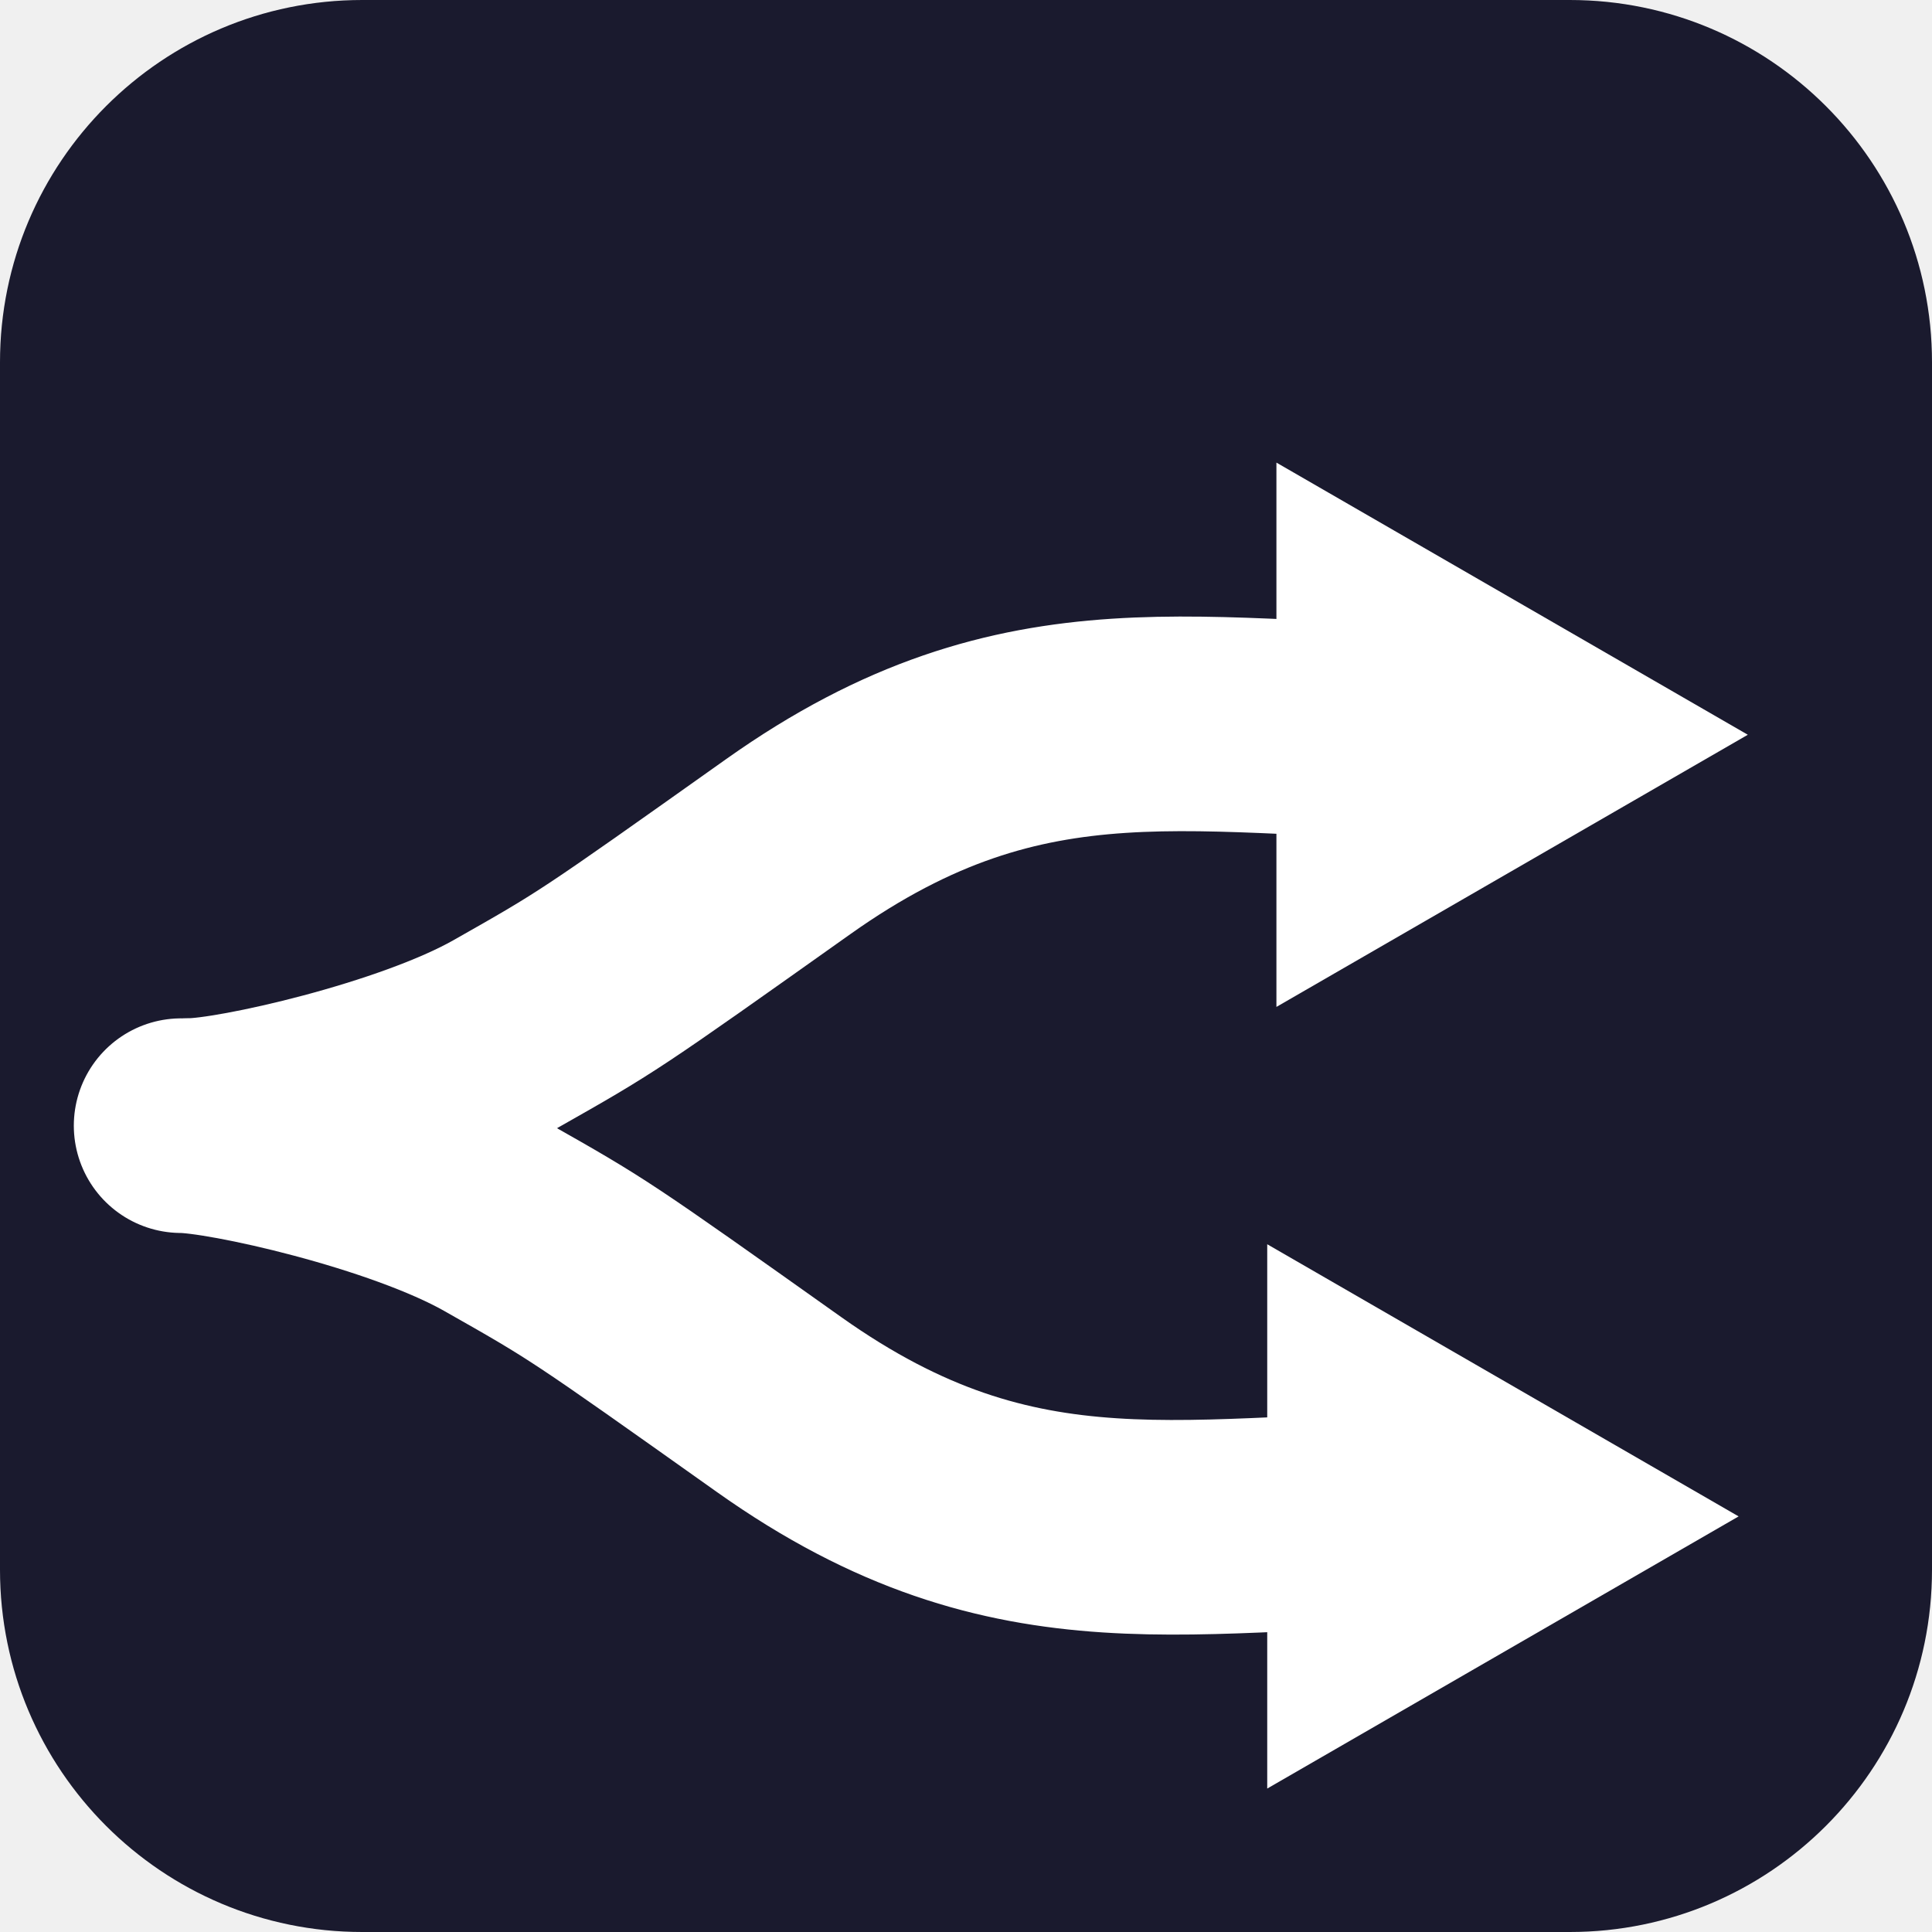
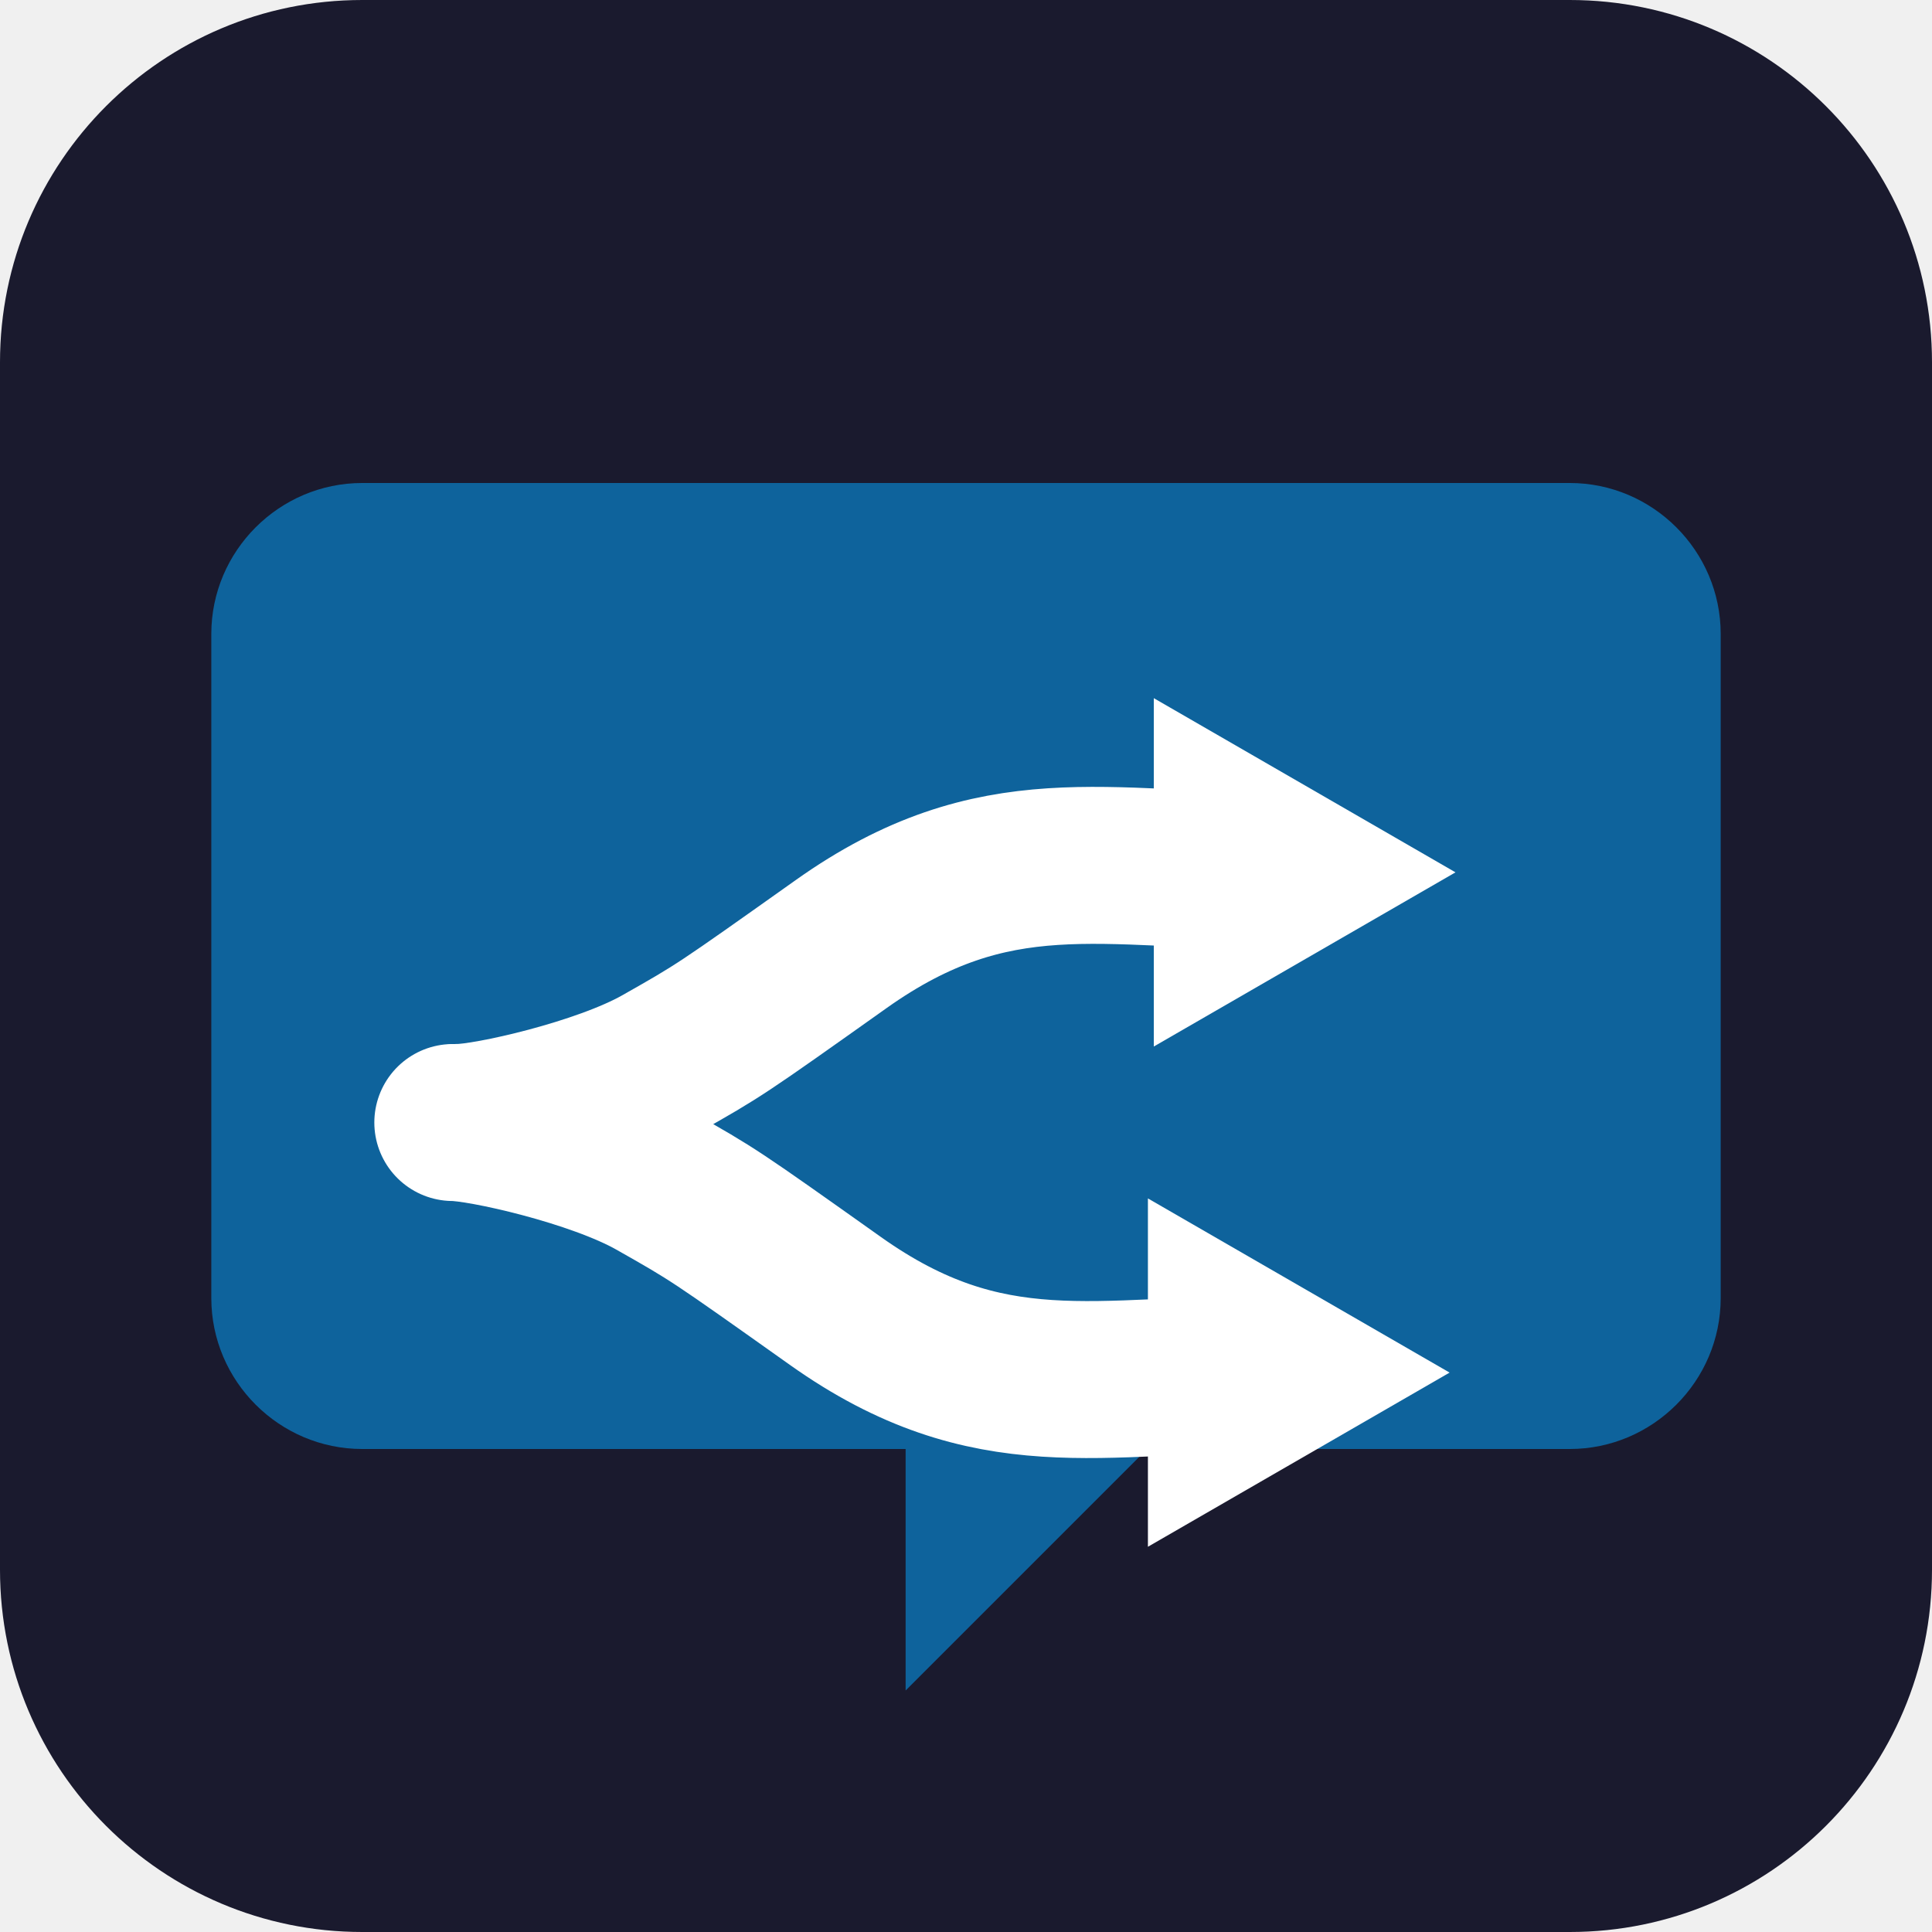
<svg xmlns="http://www.w3.org/2000/svg" viewBox="0 0 128 128" fill="none">
  <rect width="128" height="128" rx="24" fill="#1a1a2e" />
-   <g transform="translate(12, 24) scale(0.203125)">
-     <path d="M3 248.945C18 248.945 76 236 106 219C136 202 136 202 198 158C276.497 102.293 332 120.945 423 120.945" stroke="#ffffff" stroke-width="70" stroke-linecap="round" fill="none" />
+   <path d="M24 32h80c5.5 0 10 4.5 10 10v44c0 5.5-4.5 10-10 10H76l-16 16V96H24c-5.5 0-10-4.5-10-10V42c0-5.5 4.5-10 10-10z" fill="#0e639c" />
+   <g transform="translate(30, 42) scale(0.13)">
+     <path d="M3 248.945C18 248.945 76 236 106 219C136 202 136 202 198 158C276.497 102.293 332 120.945 423 120.945" stroke="#ffffff" stroke-width="80" stroke-linecap="round" fill="none" />
    <path d="M511 121.5L357.25 210.268L357.25 32.732L511 121.5Z" fill="#ffffff" />
-     <path d="M0 249C15 249 73 261.945 103 278.945C133 295.945 133 295.945 195 339.945C273.497 395.652 329 377 420 377" stroke="#ffffff" stroke-width="70" stroke-linecap="round" fill="none" />
+     <path d="M0 249C15 249 73 261.945 103 278.945C133 295.945 133 295.945 195 339.945C273.497 395.652 329 377 420 377" stroke="#ffffff" stroke-width="80" stroke-linecap="round" fill="none" />
    <path d="M508 376.445L354.25 287.678L354.25 465.213L508 376.445Z" fill="#ffffff" />
  </g>
</svg>
